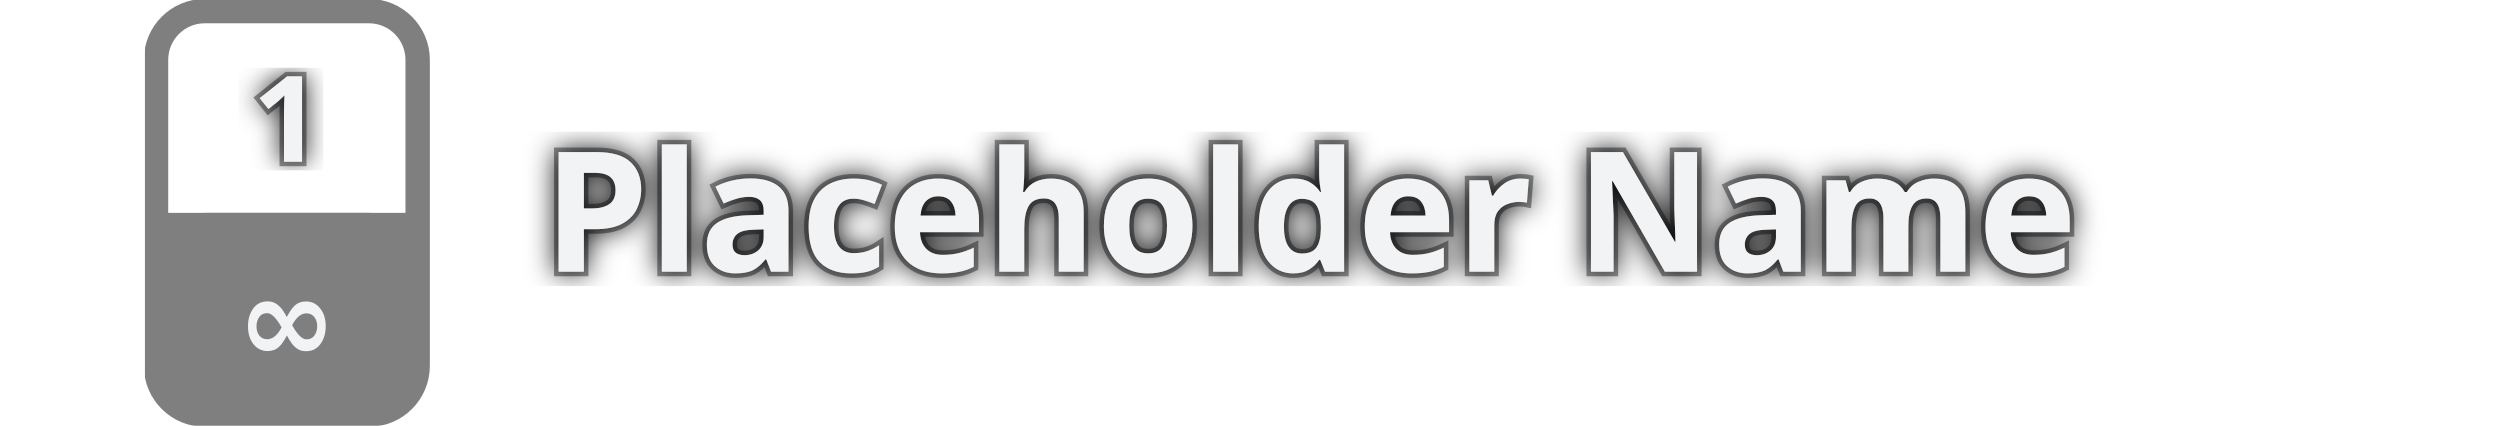
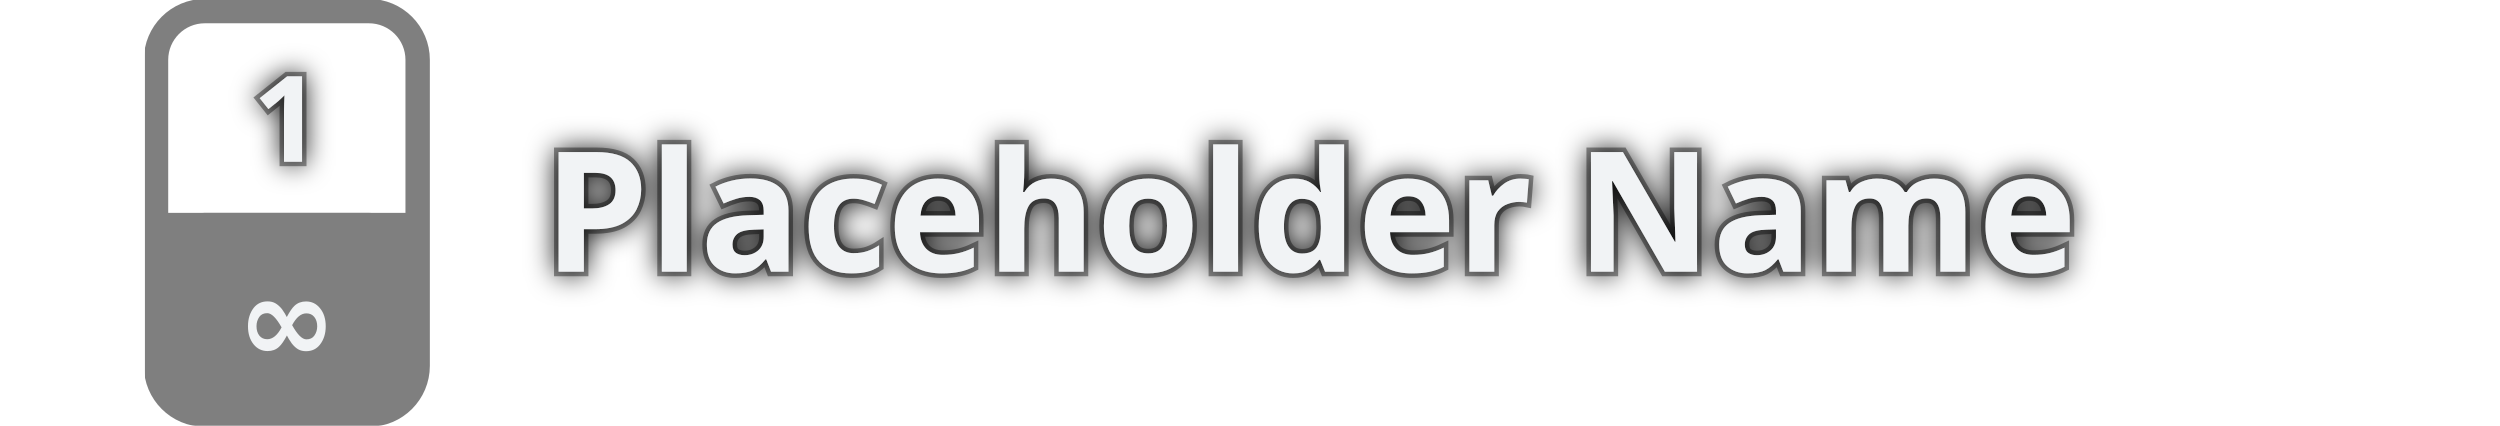
<svg xmlns="http://www.w3.org/2000/svg" viewBox="0 0 552 94">
  <style>
@font-face {
  font-family: 'Reddit Sans';
  font-weight: bold;
  font-style: normal;
  src: url('https://www.redditstatic.com/crypto-assets/v2/-core-styles-fonts-redditsans-redditsans-bold-c4a5ab79eb.woff2') format('woff2');
}
@font-face {
  font-family: 'Reddit Sans';
  font-weight: 800;
  font-style: normal;
  src: url('https://www.redditstatic.com/crypto-assets/v2/-core-styles-fonts-redditsans-redditsans-extrabold-5d96a4e524.woff2') format('woff2');
}
    </style>
  <defs>
-     <filter id="shadow" x="-50%" width="200%">
+     <filter id="shadow" filterUnits="userSpaceOnUse" x="0" y="0" width="100%" height="100%">
      <feGaussianBlur in="SourceAlpha" stdDeviation="3" />
      <feOffset dx="0" dy="0" result="offsetblur" />
      <feFlood flood-color="#000" flood-opacity="1" />
      <feComposite in2="offsetblur" operator="in" />
      <feMerge>
        <feMergeNode />
        <feMergeNode in="SourceGraphic" />
      </feMerge>
    </filter>
    <linearGradient id="gradient">
      <stop offset="97%" stop-color="white" />
      <stop offset="99%" stop-color="black" />
    </linearGradient>
-     <mask id="mask">
+     <mask id="mask" maskUnits="userSpaceOnUse" x="0" y="0" width="100%" height="100%">
      <rect width="100%" height="100%" fill="url(#gradient)" />
    </mask>
  </defs>
  <svg viewBox="0 0 64 96" id="nft-count" preserveAspectRatio="xMinYMin" x="32">
    <g opacity="0.5">
      <rect width="59" height="91" x="2.5" y="2.5" rx="11" ry="11" stroke="#000" stroke-width="5.5" fill="none" />
      <rect width="59" height="45.5" x="2.5" y="50%" rx="11" ry="11" fill="#000" />
      <rect width="59" height="11" x="2.5" y="50%" fill="#000" />
    </g>
    <text id="series-size" style="font-family:'Reddit Sans';fill:#f1f3f5;" text-anchor="middle" x="50%" y="85%" font-weight="800" font-size="27">∞</text>
    <text id="series-size-numerator" style="font-family:'Reddit Sans';fill:#f1f3f5;stroke:black;stroke-opacity:0.4;stroke-width:2;paint-order:stroke fill;" filter="url(#shadow)" text-anchor="middle" x="50%" y="38%" font-weight="800" font-size="27">1</text>
  </svg>
  <text id="nft-name" style="font-family:'Reddit Sans';fill:#f1f3f5;stroke:black;stroke-opacity:0.4;stroke-width:2;paint-order:stroke fill;" filter="url(#shadow)" mask="url(#mask)" text-anchor="start" x="120" y="60" font-weight="bold" font-size="37">Placeholder Name</text>
</svg>
